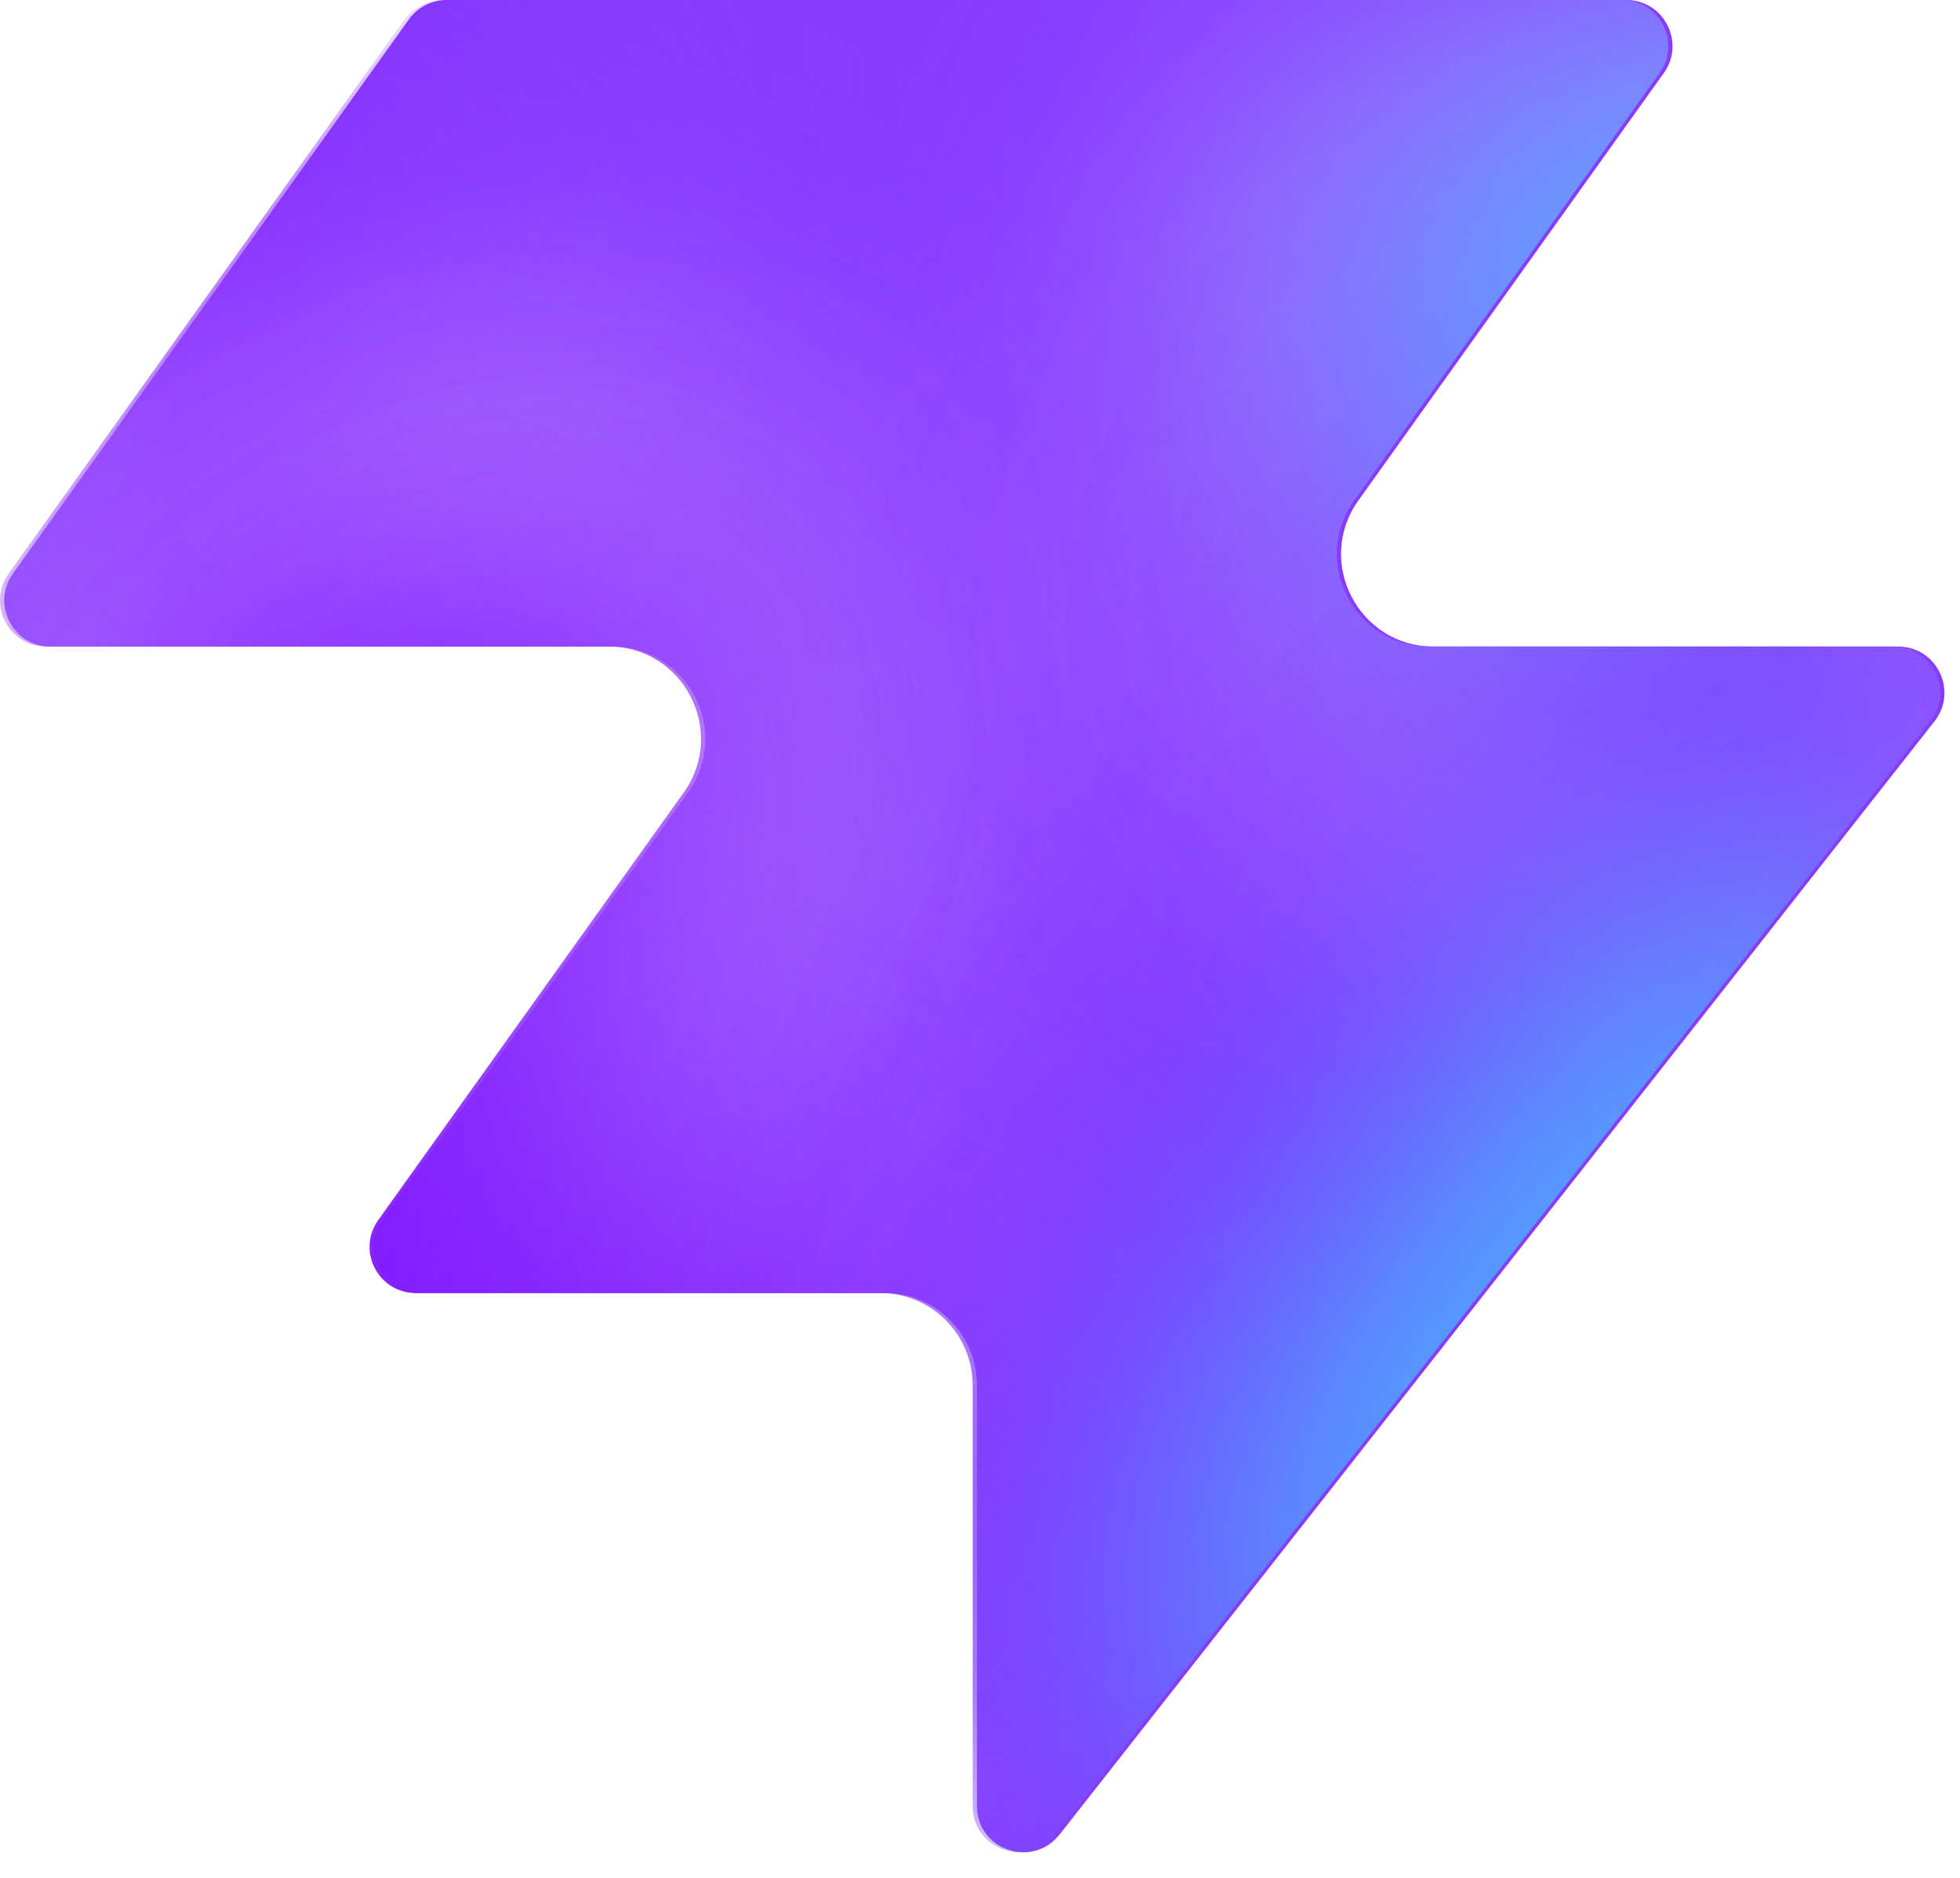
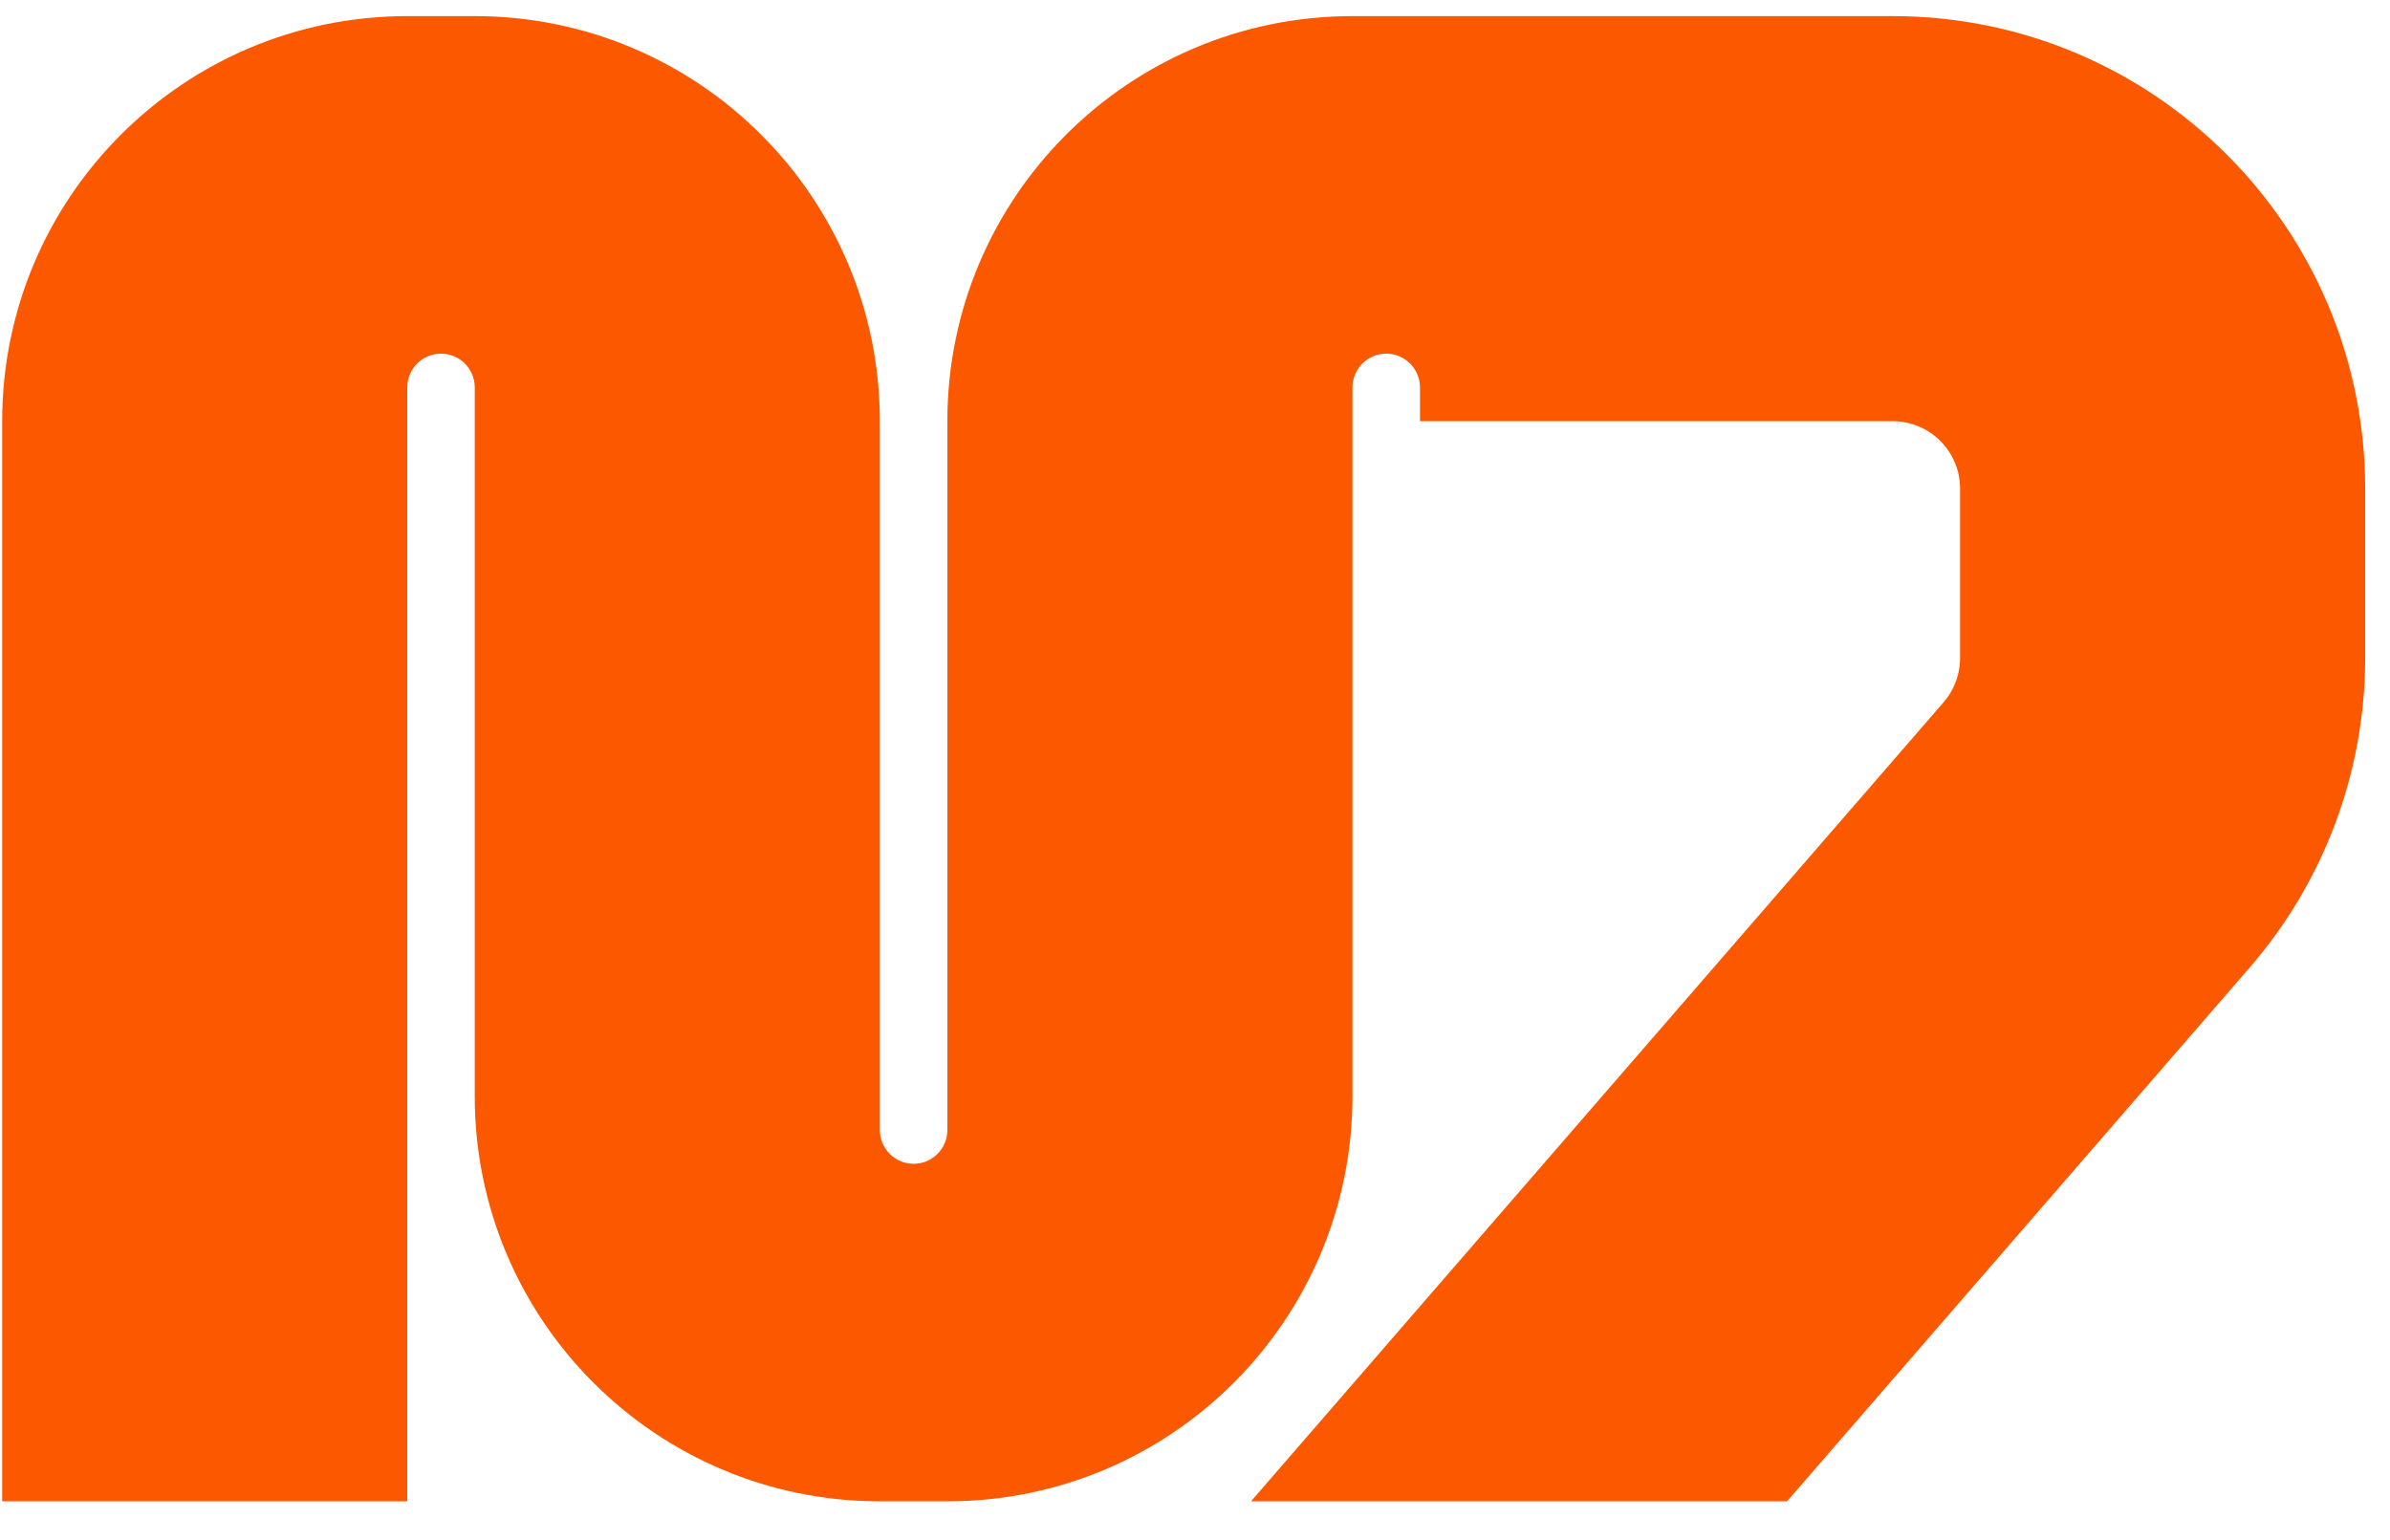
- <svg xmlns="http://www.w3.org/2000/svg" width="48" height="46" fill="none" viewBox="0 0 48 46">
-   <path fill="#863bff" d="M25.946 44.938c-.664.845-2.021.375-2.021-.698V33.937a2.26 2.26 0 0 0-2.262-2.262H10.287c-.92 0-1.456-1.04-.92-1.788l7.48-10.471c1.07-1.497 0-3.578-1.842-3.578H1.237c-.92 0-1.456-1.04-.92-1.788L10.013.474c.214-.297.556-.474.92-.474h28.894c.92 0 1.456 1.04.92 1.788l-7.48 10.471c-1.07 1.498 0 3.579 1.842 3.579h11.377c.943 0 1.473 1.088.89 1.83L25.947 44.94z" style="fill:#863bff;fill:color(display-p3 .525 .23 1);fill-opacity:1" />
-   <mask id="a" width="48" height="46" x="0" y="0" maskUnits="userSpaceOnUse" style="mask-type:alpha">
-     <path fill="#000" d="M25.842 44.938c-.664.844-2.021.375-2.021-.698V33.937a2.26 2.26 0 0 0-2.262-2.262H10.183c-.92 0-1.456-1.04-.92-1.788l7.48-10.471c1.07-1.498 0-3.579-1.842-3.579H1.133c-.92 0-1.456-1.04-.92-1.787L9.91.473c.214-.297.556-.474.92-.474h28.894c.92 0 1.456 1.04.92 1.788l-7.48 10.471c-1.07 1.498 0 3.578 1.842 3.578h11.377c.943 0 1.473 1.088.89 1.832L25.843 44.94z" style="fill:#000;fill-opacity:1" />
-   </mask>
-   <g mask="url(#a)">
-     <g filter="url(#b)">
-       <ellipse cx="5.508" cy="14.704" fill="#ede6ff" rx="5.508" ry="14.704" style="fill:#ede6ff;fill:color(display-p3 .927 .903 1);fill-opacity:1" transform="matrix(.00324 1 1 -.00324 -4.47 31.516)" />
-     </g>
-     <g filter="url(#c)">
-       <ellipse cx="10.399" cy="29.851" fill="#ede6ff" rx="10.399" ry="29.851" style="fill:#ede6ff;fill:color(display-p3 .927 .903 1);fill-opacity:1" transform="matrix(.00324 1 1 -.00324 -39.328 7.883)" />
-     </g>
-     <g filter="url(#d)">
-       <ellipse cx="5.508" cy="30.487" fill="#7e14ff" rx="5.508" ry="30.487" style="fill:#7e14ff;fill:color(display-p3 .492 .077 1);fill-opacity:1" transform="rotate(89.814 -25.913 -14.639)scale(1 -1)" />
-     </g>
-     <g filter="url(#e)">
-       <ellipse cx="5.508" cy="30.599" fill="#7e14ff" rx="5.508" ry="30.599" style="fill:#7e14ff;fill:color(display-p3 .492 .077 1);fill-opacity:1" transform="rotate(89.814 -32.644 -3.334)scale(1 -1)" />
-     </g>
-     <g filter="url(#f)">
-       <ellipse cx="5.508" cy="30.599" fill="#7e14ff" rx="5.508" ry="30.599" style="fill:#7e14ff;fill:color(display-p3 .492 .077 1);fill-opacity:1" transform="matrix(.00324 1 1 -.00324 -34.34 30.47)" />
-     </g>
-     <g filter="url(#g)">
-       <ellipse cx="14.072" cy="22.078" fill="#ede6ff" rx="14.072" ry="22.078" style="fill:#ede6ff;fill:color(display-p3 .927 .903 1);fill-opacity:1" transform="rotate(93.35 24.506 48.493)scale(-1 1)" />
-     </g>
-     <g filter="url(#h)">
-       <ellipse cx="3.47" cy="21.501" fill="#7e14ff" rx="3.47" ry="21.501" style="fill:#7e14ff;fill:color(display-p3 .492 .077 1);fill-opacity:1" transform="rotate(89.009 28.708 47.59)scale(-1 1)" />
-     </g>
-     <g filter="url(#i)">
-       <ellipse cx="3.47" cy="21.501" fill="#7e14ff" rx="3.47" ry="21.501" style="fill:#7e14ff;fill:color(display-p3 .492 .077 1);fill-opacity:1" transform="rotate(89.009 28.708 47.59)scale(-1 1)" />
-     </g>
-     <g filter="url(#j)">
-       <ellipse cx=".387" cy="8.972" fill="#7e14ff" rx="4.407" ry="29.108" style="fill:#7e14ff;fill:color(display-p3 .492 .077 1);fill-opacity:1" transform="rotate(39.51 .387 8.972)" />
-     </g>
-     <g filter="url(#k)">
-       <ellipse cx="47.523" cy="-6.092" fill="#7e14ff" rx="4.407" ry="29.108" style="fill:#7e14ff;fill:color(display-p3 .492 .077 1);fill-opacity:1" transform="rotate(37.892 47.523 -6.092)" />
-     </g>
-     <g filter="url(#l)">
-       <ellipse cx="41.412" cy="6.333" fill="#47bfff" rx="5.971" ry="9.665" style="fill:#47bfff;fill:color(display-p3 .28 .748 1);fill-opacity:1" transform="rotate(37.892 41.412 6.333)" />
-     </g>
-     <g filter="url(#m)">
-       <ellipse cx="-1.879" cy="38.332" fill="#7e14ff" rx="4.407" ry="29.108" style="fill:#7e14ff;fill:color(display-p3 .492 .077 1);fill-opacity:1" transform="rotate(37.892 -1.88 38.332)" />
-     </g>
-     <g filter="url(#n)">
-       <ellipse cx="-1.879" cy="38.332" fill="#7e14ff" rx="4.407" ry="29.108" style="fill:#7e14ff;fill:color(display-p3 .492 .077 1);fill-opacity:1" transform="rotate(37.892 -1.88 38.332)" />
-     </g>
-     <g filter="url(#o)">
-       <ellipse cx="35.651" cy="29.907" fill="#7e14ff" rx="4.407" ry="29.108" style="fill:#7e14ff;fill:color(display-p3 .492 .077 1);fill-opacity:1" transform="rotate(37.892 35.651 29.907)" />
-     </g>
-     <g filter="url(#p)">
-       <ellipse cx="38.418" cy="32.4" fill="#47bfff" rx="5.971" ry="15.297" style="fill:#47bfff;fill:color(display-p3 .28 .748 1);fill-opacity:1" transform="rotate(37.892 38.418 32.4)" />
-     </g>
+ <svg xmlns="http://www.w3.org/2000/svg" width="59" height="38" viewBox="0 0 59 38" fill="none" id="Logo">
+   <g id="logomark">
+     <path d="M11.72 0.398C17.243 0.398 21.72 4.875 21.72 10.398V27.898C21.72 28.358 22.093 28.732 22.554 28.732C23.014 28.732 23.387 28.358 23.387 27.898V10.398C23.387 4.875 27.864 0.398 33.387 0.398H46.72C53.164 0.398 58.387 5.621 58.387 12.065V16.244C58.387 19.051 57.375 21.765 55.537 23.886L44.115 37.065H30.882L47.98 17.337L48.073 17.219C48.277 16.937 48.387 16.596 48.387 16.244V12.065C48.387 11.144 47.641 10.398 46.72 10.398H35.054V9.565C35.054 9.105 34.681 8.731 34.22 8.731C33.76 8.731 33.387 9.105 33.387 9.565V27.065C33.387 32.588 28.91 37.065 23.387 37.065H21.72C16.198 37.065 11.72 32.588 11.72 27.065V9.565C11.72 9.105 11.347 8.731 10.887 8.731C10.427 8.731 10.054 9.105 10.054 9.565V37.065H0.054V10.398C0.054 4.875 4.531 0.398 10.054 0.398H11.72Z" fill="#FC5800" />
  </g>
-   <defs>
-     <filter id="b" width="60.045" height="41.654" x="-19.77" y="16.149" color-interpolation-filters="sRGB" filterUnits="userSpaceOnUse">
-       <feFlood flood-opacity="0" result="BackgroundImageFix" />
-       <feBlend in="SourceGraphic" in2="BackgroundImageFix" result="shape" />
-       <feGaussianBlur result="effect1_foregroundBlur_2002_17158" stdDeviation="7.659" />
-     </filter>
-     <filter id="c" width="90.34" height="51.437" x="-54.613" y="-7.533" color-interpolation-filters="sRGB" filterUnits="userSpaceOnUse">
-       <feFlood flood-opacity="0" result="BackgroundImageFix" />
-       <feBlend in="SourceGraphic" in2="BackgroundImageFix" result="shape" />
-       <feGaussianBlur result="effect1_foregroundBlur_2002_17158" stdDeviation="7.659" />
-     </filter>
-     <filter id="d" width="79.355" height="29.4" x="-49.64" y="2.03" color-interpolation-filters="sRGB" filterUnits="userSpaceOnUse">
-       <feFlood flood-opacity="0" result="BackgroundImageFix" />
-       <feBlend in="SourceGraphic" in2="BackgroundImageFix" result="shape" />
-       <feGaussianBlur result="effect1_foregroundBlur_2002_17158" stdDeviation="4.596" />
-     </filter>
-     <filter id="e" width="79.579" height="29.4" x="-45.045" y="20.029" color-interpolation-filters="sRGB" filterUnits="userSpaceOnUse">
-       <feFlood flood-opacity="0" result="BackgroundImageFix" />
-       <feBlend in="SourceGraphic" in2="BackgroundImageFix" result="shape" />
-       <feGaussianBlur result="effect1_foregroundBlur_2002_17158" stdDeviation="4.596" />
-     </filter>
-     <filter id="f" width="79.579" height="29.4" x="-43.513" y="21.178" color-interpolation-filters="sRGB" filterUnits="userSpaceOnUse">
-       <feFlood flood-opacity="0" result="BackgroundImageFix" />
-       <feBlend in="SourceGraphic" in2="BackgroundImageFix" result="shape" />
-       <feGaussianBlur result="effect1_foregroundBlur_2002_17158" stdDeviation="4.596" />
-     </filter>
-     <filter id="g" width="74.749" height="58.852" x="15.756" y="-17.901" color-interpolation-filters="sRGB" filterUnits="userSpaceOnUse">
-       <feFlood flood-opacity="0" result="BackgroundImageFix" />
-       <feBlend in="SourceGraphic" in2="BackgroundImageFix" result="shape" />
-       <feGaussianBlur result="effect1_foregroundBlur_2002_17158" stdDeviation="7.659" />
-     </filter>
-     <filter id="h" width="61.377" height="25.362" x="23.548" y="2.284" color-interpolation-filters="sRGB" filterUnits="userSpaceOnUse">
-       <feFlood flood-opacity="0" result="BackgroundImageFix" />
-       <feBlend in="SourceGraphic" in2="BackgroundImageFix" result="shape" />
-       <feGaussianBlur result="effect1_foregroundBlur_2002_17158" stdDeviation="4.596" />
-     </filter>
-     <filter id="i" width="61.377" height="25.362" x="23.548" y="2.284" color-interpolation-filters="sRGB" filterUnits="userSpaceOnUse">
-       <feFlood flood-opacity="0" result="BackgroundImageFix" />
-       <feBlend in="SourceGraphic" in2="BackgroundImageFix" result="shape" />
-       <feGaussianBlur result="effect1_foregroundBlur_2002_17158" stdDeviation="4.596" />
-     </filter>
-     <filter id="j" width="56.045" height="63.649" x="-27.636" y="-22.853" color-interpolation-filters="sRGB" filterUnits="userSpaceOnUse">
-       <feFlood flood-opacity="0" result="BackgroundImageFix" />
-       <feBlend in="SourceGraphic" in2="BackgroundImageFix" result="shape" />
-       <feGaussianBlur result="effect1_foregroundBlur_2002_17158" stdDeviation="4.596" />
-     </filter>
-     <filter id="k" width="54.814" height="64.646" x="20.116" y="-38.415" color-interpolation-filters="sRGB" filterUnits="userSpaceOnUse">
-       <feFlood flood-opacity="0" result="BackgroundImageFix" />
-       <feBlend in="SourceGraphic" in2="BackgroundImageFix" result="shape" />
-       <feGaussianBlur result="effect1_foregroundBlur_2002_17158" stdDeviation="4.596" />
-     </filter>
-     <filter id="l" width="33.541" height="35.313" x="24.641" y="-11.323" color-interpolation-filters="sRGB" filterUnits="userSpaceOnUse">
-       <feFlood flood-opacity="0" result="BackgroundImageFix" />
-       <feBlend in="SourceGraphic" in2="BackgroundImageFix" result="shape" />
-       <feGaussianBlur result="effect1_foregroundBlur_2002_17158" stdDeviation="4.596" />
-     </filter>
-     <filter id="m" width="54.814" height="64.646" x="-29.286" y="6.009" color-interpolation-filters="sRGB" filterUnits="userSpaceOnUse">
-       <feFlood flood-opacity="0" result="BackgroundImageFix" />
-       <feBlend in="SourceGraphic" in2="BackgroundImageFix" result="shape" />
-       <feGaussianBlur result="effect1_foregroundBlur_2002_17158" stdDeviation="4.596" />
-     </filter>
-     <filter id="n" width="54.814" height="64.646" x="-29.286" y="6.009" color-interpolation-filters="sRGB" filterUnits="userSpaceOnUse">
-       <feFlood flood-opacity="0" result="BackgroundImageFix" />
-       <feBlend in="SourceGraphic" in2="BackgroundImageFix" result="shape" />
-       <feGaussianBlur result="effect1_foregroundBlur_2002_17158" stdDeviation="4.596" />
-     </filter>
-     <filter id="o" width="54.814" height="64.646" x="8.244" y="-2.416" color-interpolation-filters="sRGB" filterUnits="userSpaceOnUse">
-       <feFlood flood-opacity="0" result="BackgroundImageFix" />
-       <feBlend in="SourceGraphic" in2="BackgroundImageFix" result="shape" />
-       <feGaussianBlur result="effect1_foregroundBlur_2002_17158" stdDeviation="4.596" />
-     </filter>
-     <filter id="p" width="39.409" height="43.623" x="18.713" y="10.588" color-interpolation-filters="sRGB" filterUnits="userSpaceOnUse">
-       <feFlood flood-opacity="0" result="BackgroundImageFix" />
-       <feBlend in="SourceGraphic" in2="BackgroundImageFix" result="shape" />
-       <feGaussianBlur result="effect1_foregroundBlur_2002_17158" stdDeviation="4.596" />
-     </filter>
-   </defs>
</svg>
